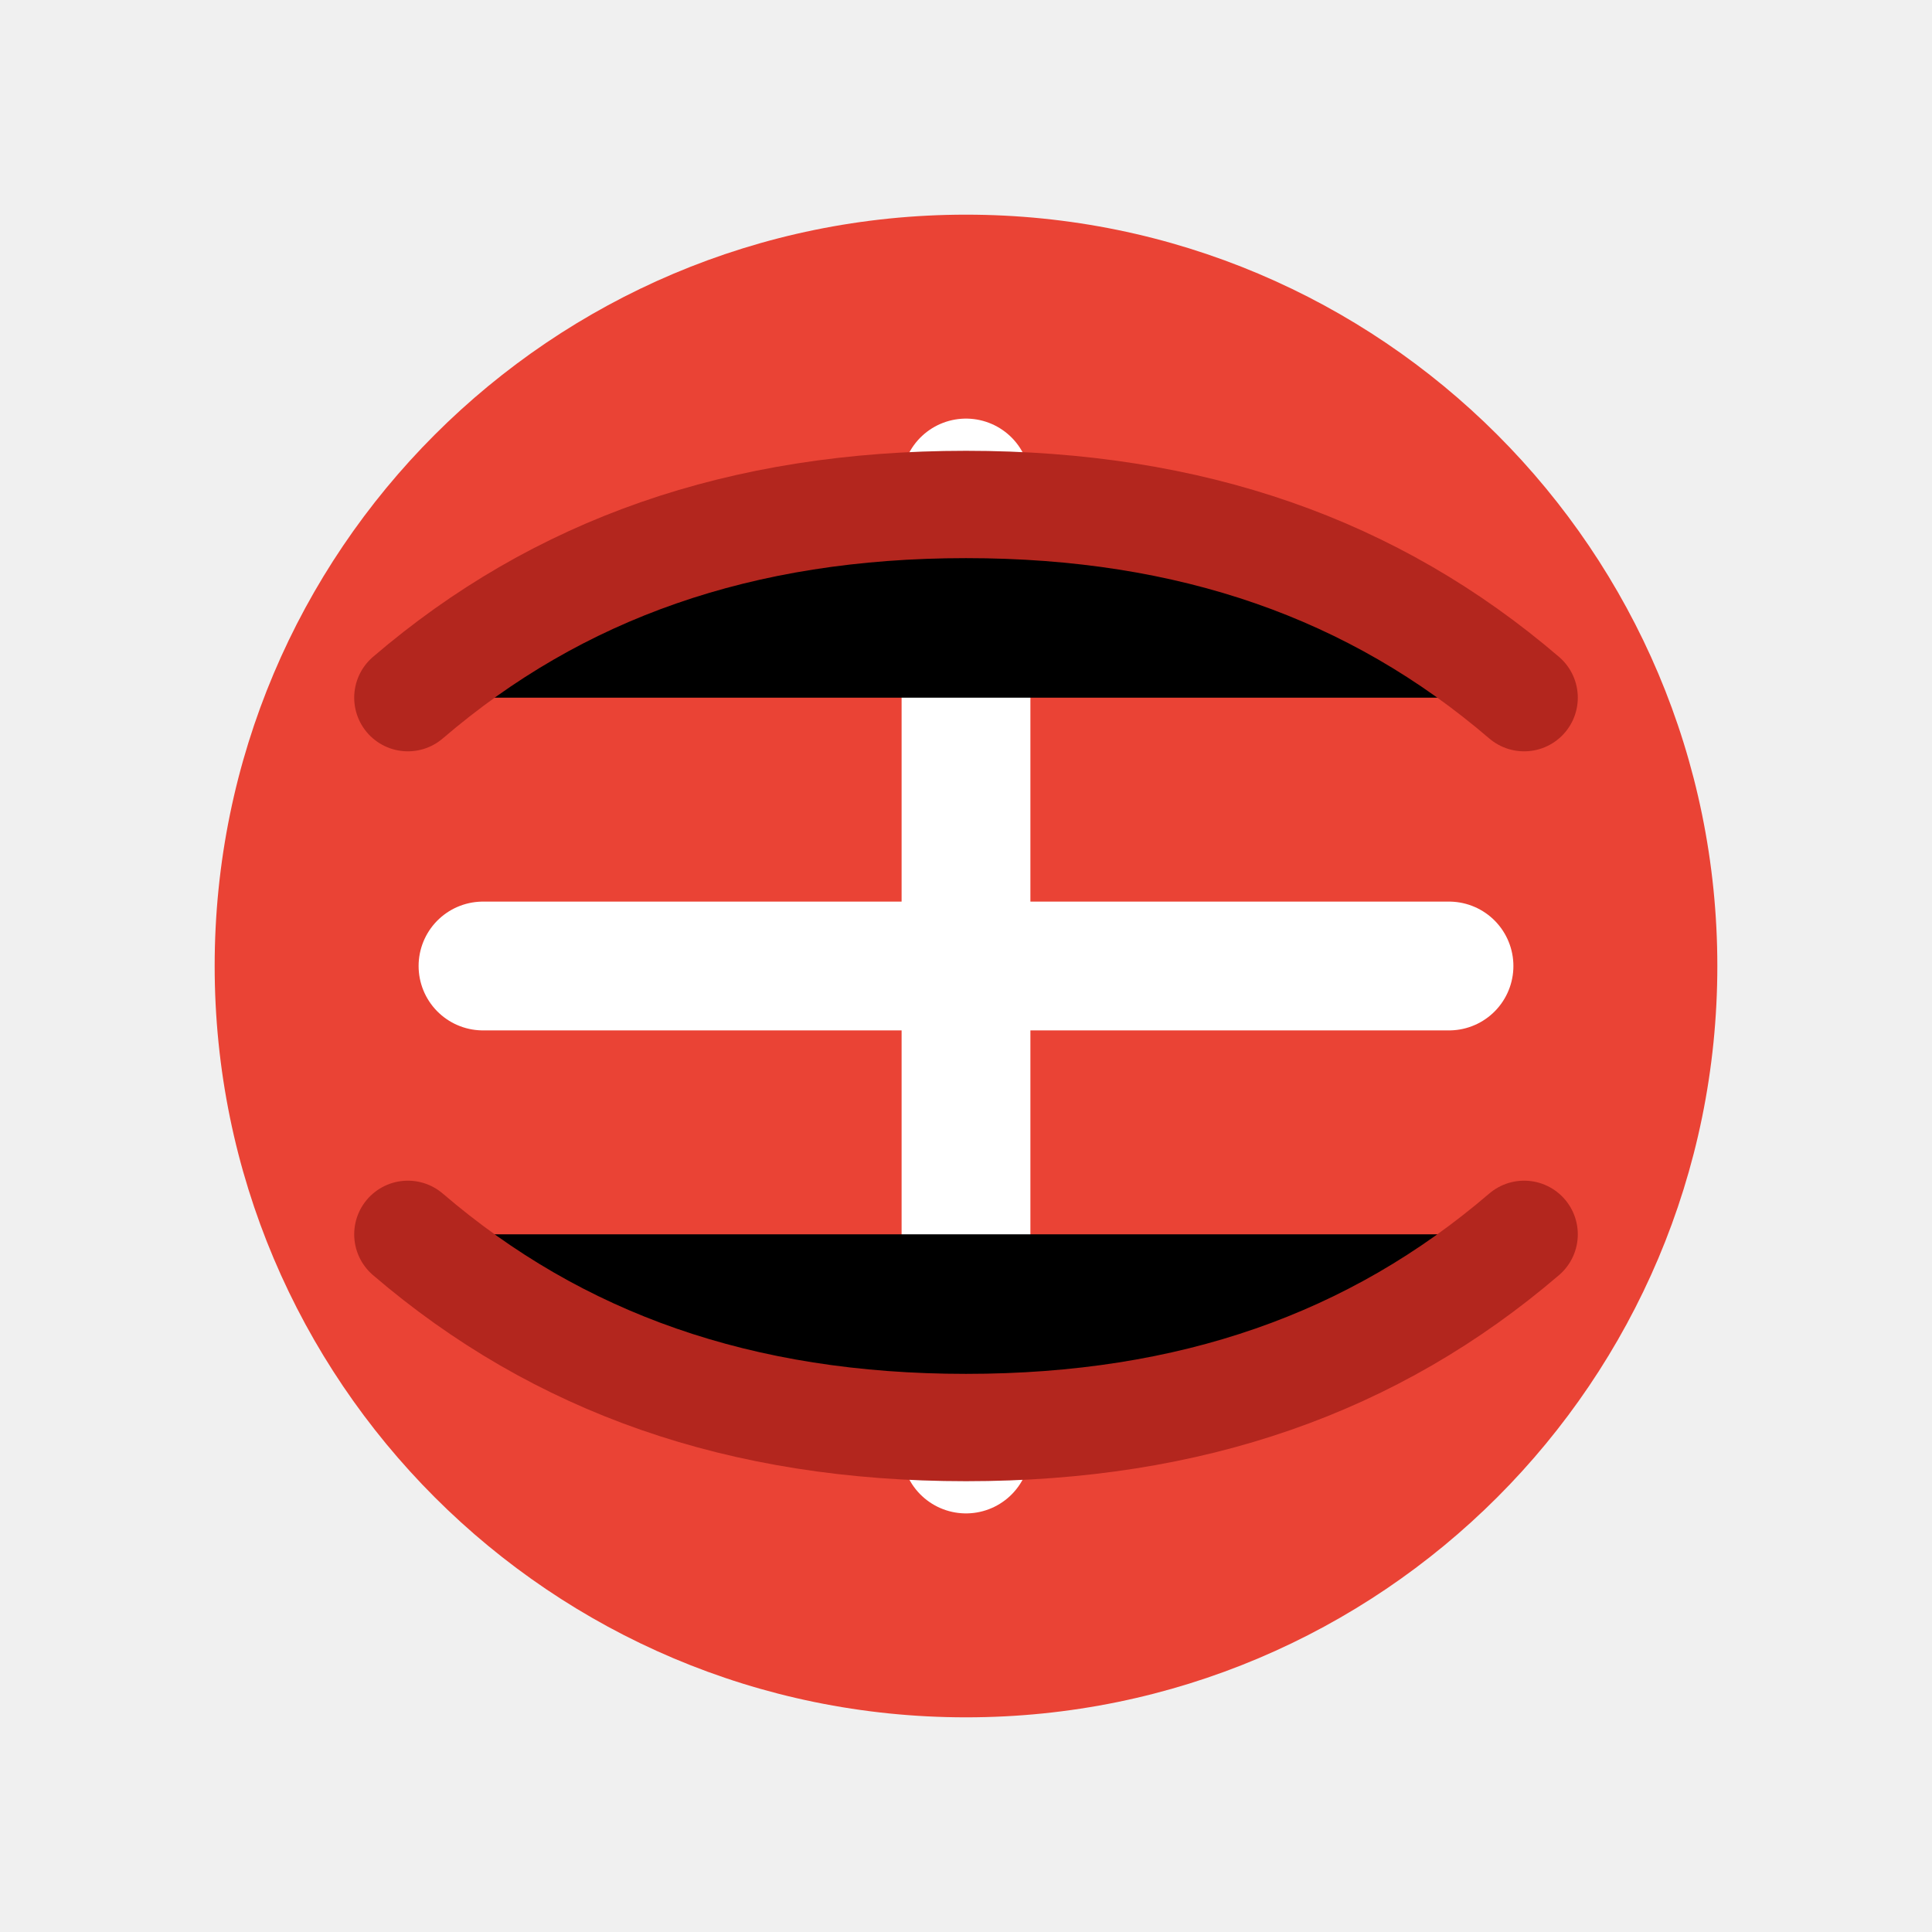
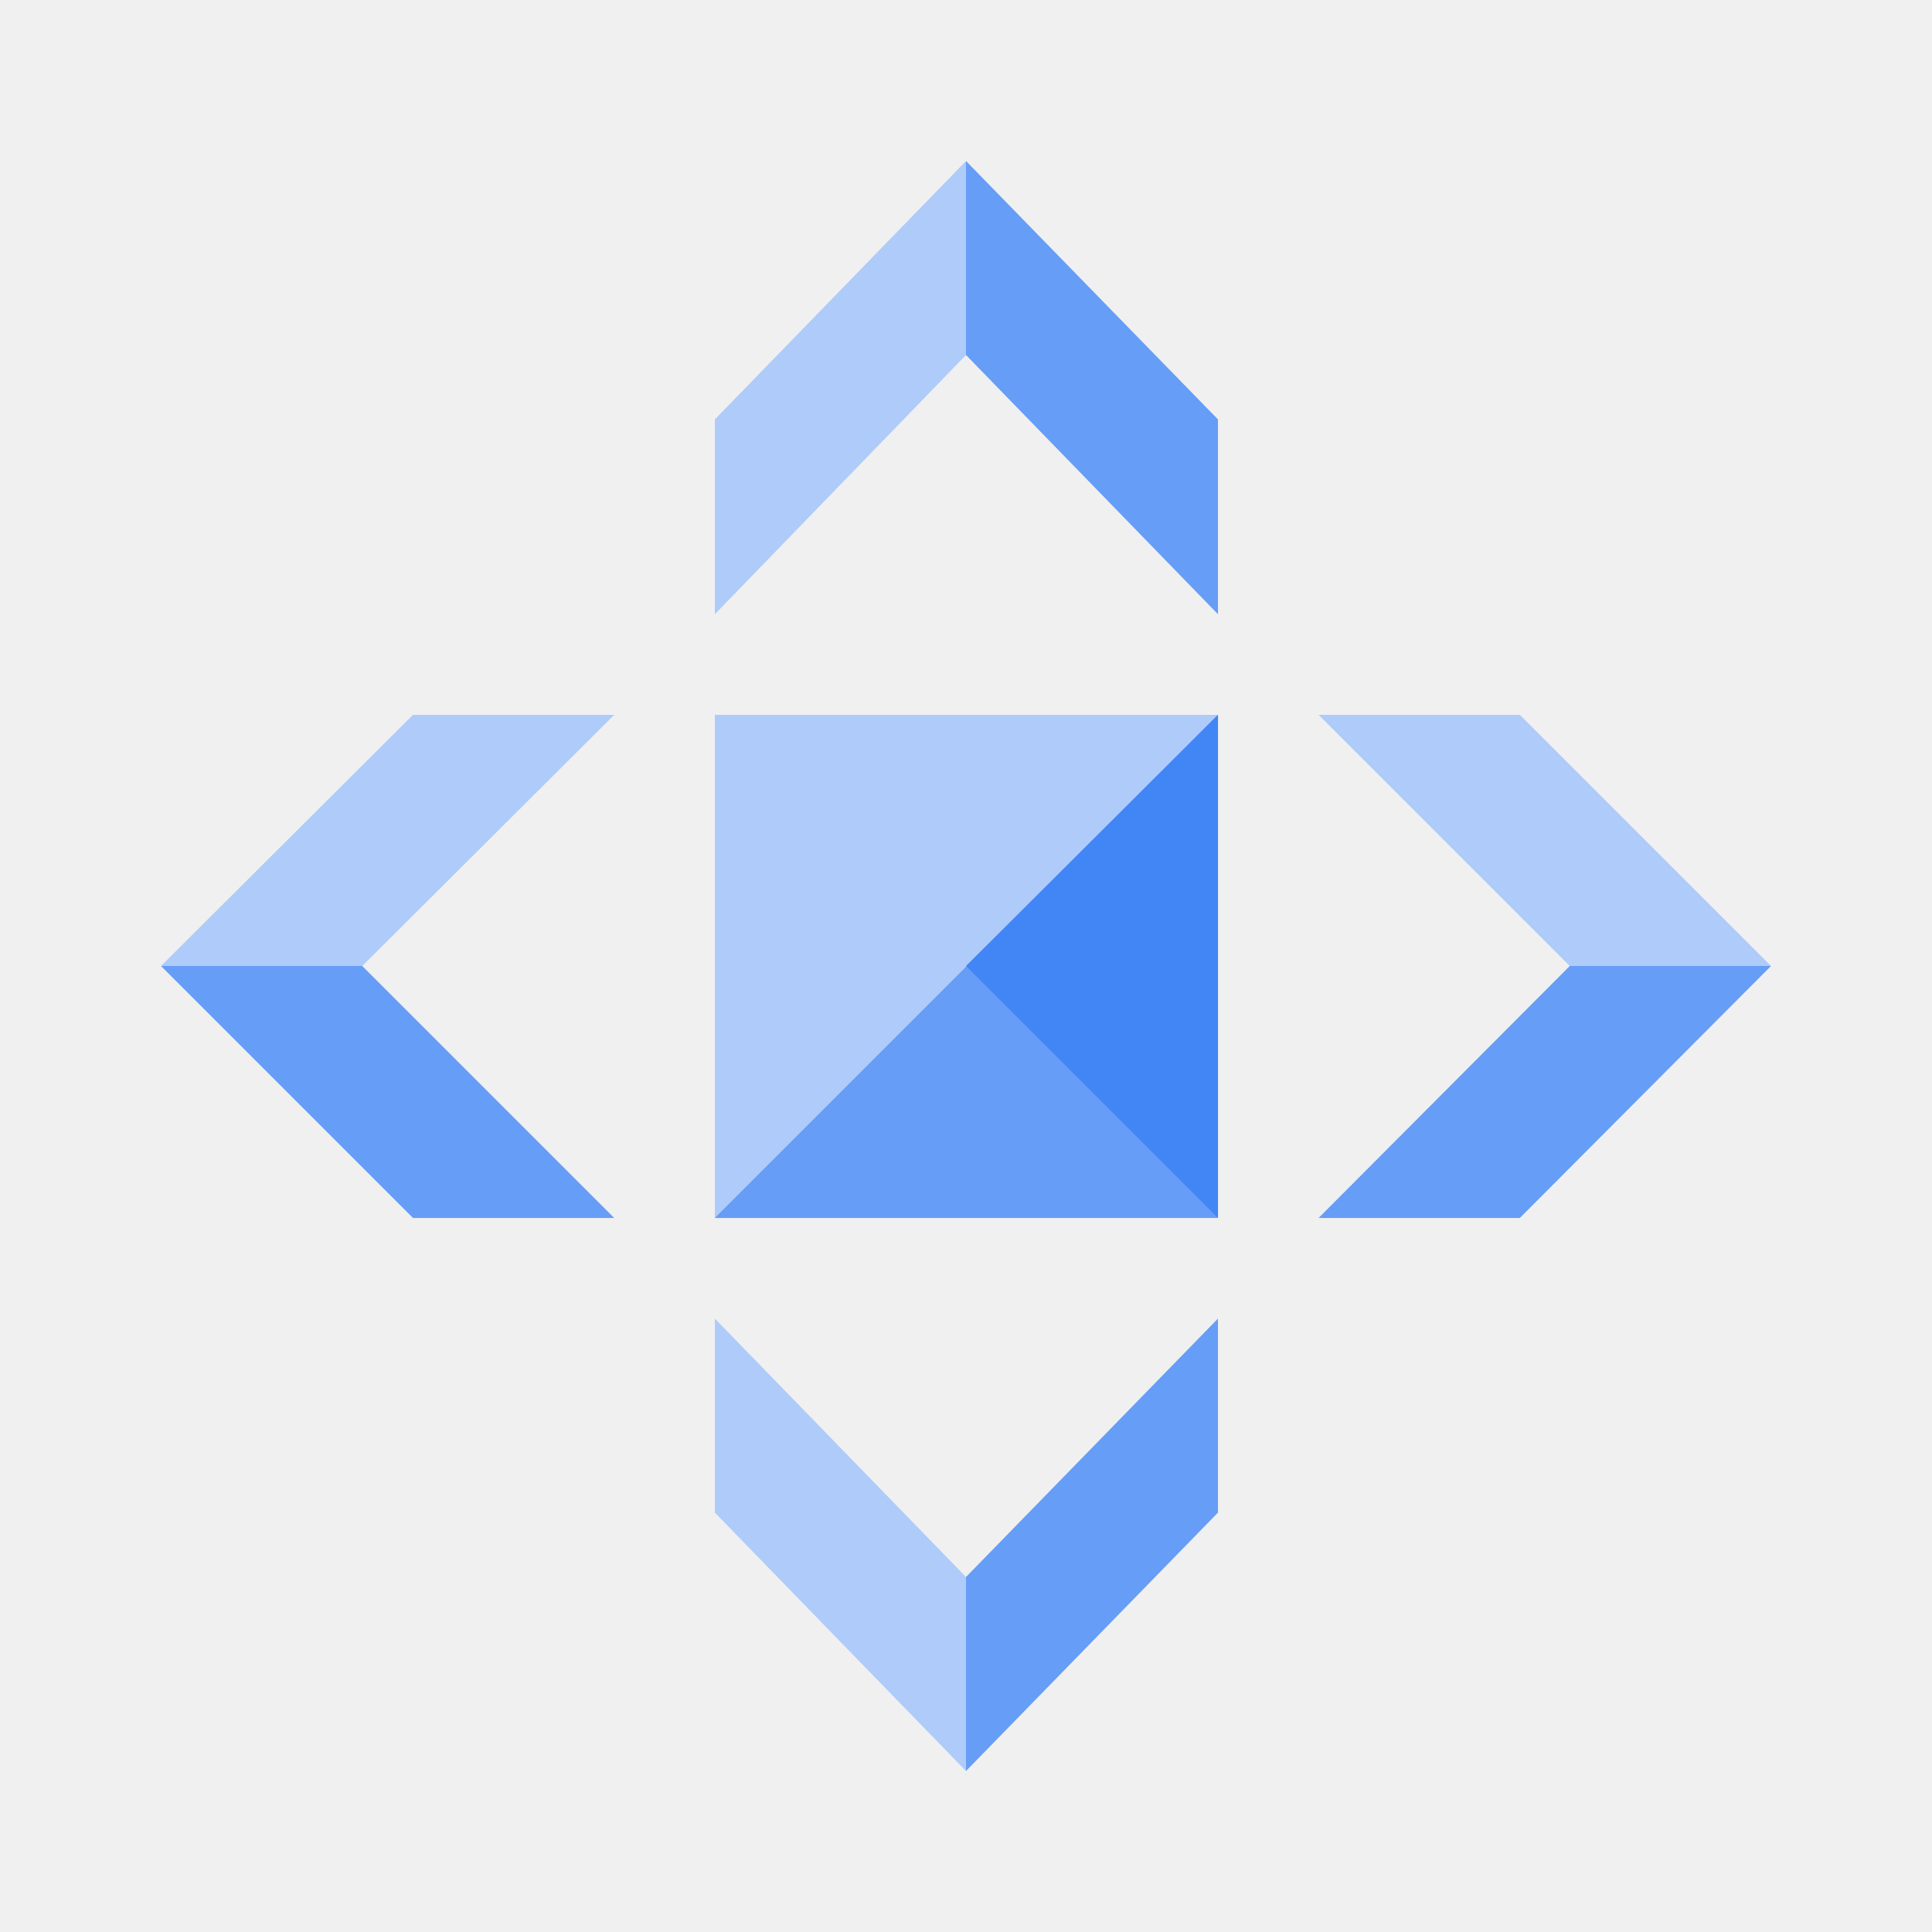
- <svg xmlns="http://www.w3.org/2000/svg" width="18" height="18" viewBox="0 0 18 18">
-   <circle cx="9" cy="9" r="7" fill="#EA4335" />
-   <path d="M4.5 9H13.5M9 4.5V13.5" stroke="#FFFFFF" stroke-width="1.2" stroke-linecap="round" />
-   <path d="M3.8 6.5C5.2 5.3 6.9 4.7 9 4.7C11.1 4.7 12.8 5.3 14.2 6.5M3.8 11.5C5.2 12.7 6.9 13.3 9 13.3C11.1 13.3 12.8 12.7 14.2 11.5" stroke="#B3261E" stroke-width="1" stroke-linecap="round" />
+ <svg xmlns="http://www.w3.org/2000/svg" width="24px" height="24px" viewBox="0 0 24 24">
+   <g data-name="Product Icons">
+     <rect x="2" y="2" width="20" height="20" fill="none" />
+     <g>
+       <polygon id="Fill-1" points="12 2 12 4.41 15.13 7.63 15.13 5.21 12 2" fill="#669df6" />
+       <polygon id="Fill-1-Copy-2" points="19.5 12 16.38 15.13 18.88 15.13 22 12 19.5 12" fill="#669df6" />
+       <polygon id="Fill-1-Copy-3" points="4.5 12 7.63 15.13 5.13 15.13 2 12 4.5 12" fill="#669df6" />
+       <polygon id="Fill-1-Copy" points="12 22 12 19.59 15.13 16.38 15.13 18.79 12 22" fill="#669df6" />
+       <polygon id="Fill-2" points="12 2 8.88 5.21 8.88 7.63 12 4.41 12 2" fill="#aecbfa" />
+       <polygon id="Fill-2-Copy-2" points="18.88 8.88 16.38 8.88 19.5 12 22 12 18.88 8.88" fill="#aecbfa" />
+       <polygon id="Fill-2-Copy-3" points="5.13 8.88 7.63 8.88 4.5 12 2 12 5.13 8.88" fill="#aecbfa" />
+       <polygon id="Fill-2-Copy" points="12 22 8.88 18.79 8.88 16.38 12 19.59 12 22" fill="#aecbfa" />
+       <polygon id="Fill-9" points="15.13 15.13 8.88 15.13 8.88 8.88 15.13 8.88 15.13 15.13" fill="#aecbfa" />
+       <polygon id="Fill-10" points="15.13 8.88 15.13 15.13 8.88 15.13 15.13 8.88" fill="#669df6" />
+       <polygon points="15.13 8.88 15.13 15.13 12 12 15.13 8.88" fill="#4285f4" />
+     </g>
+   </g>
</svg>
